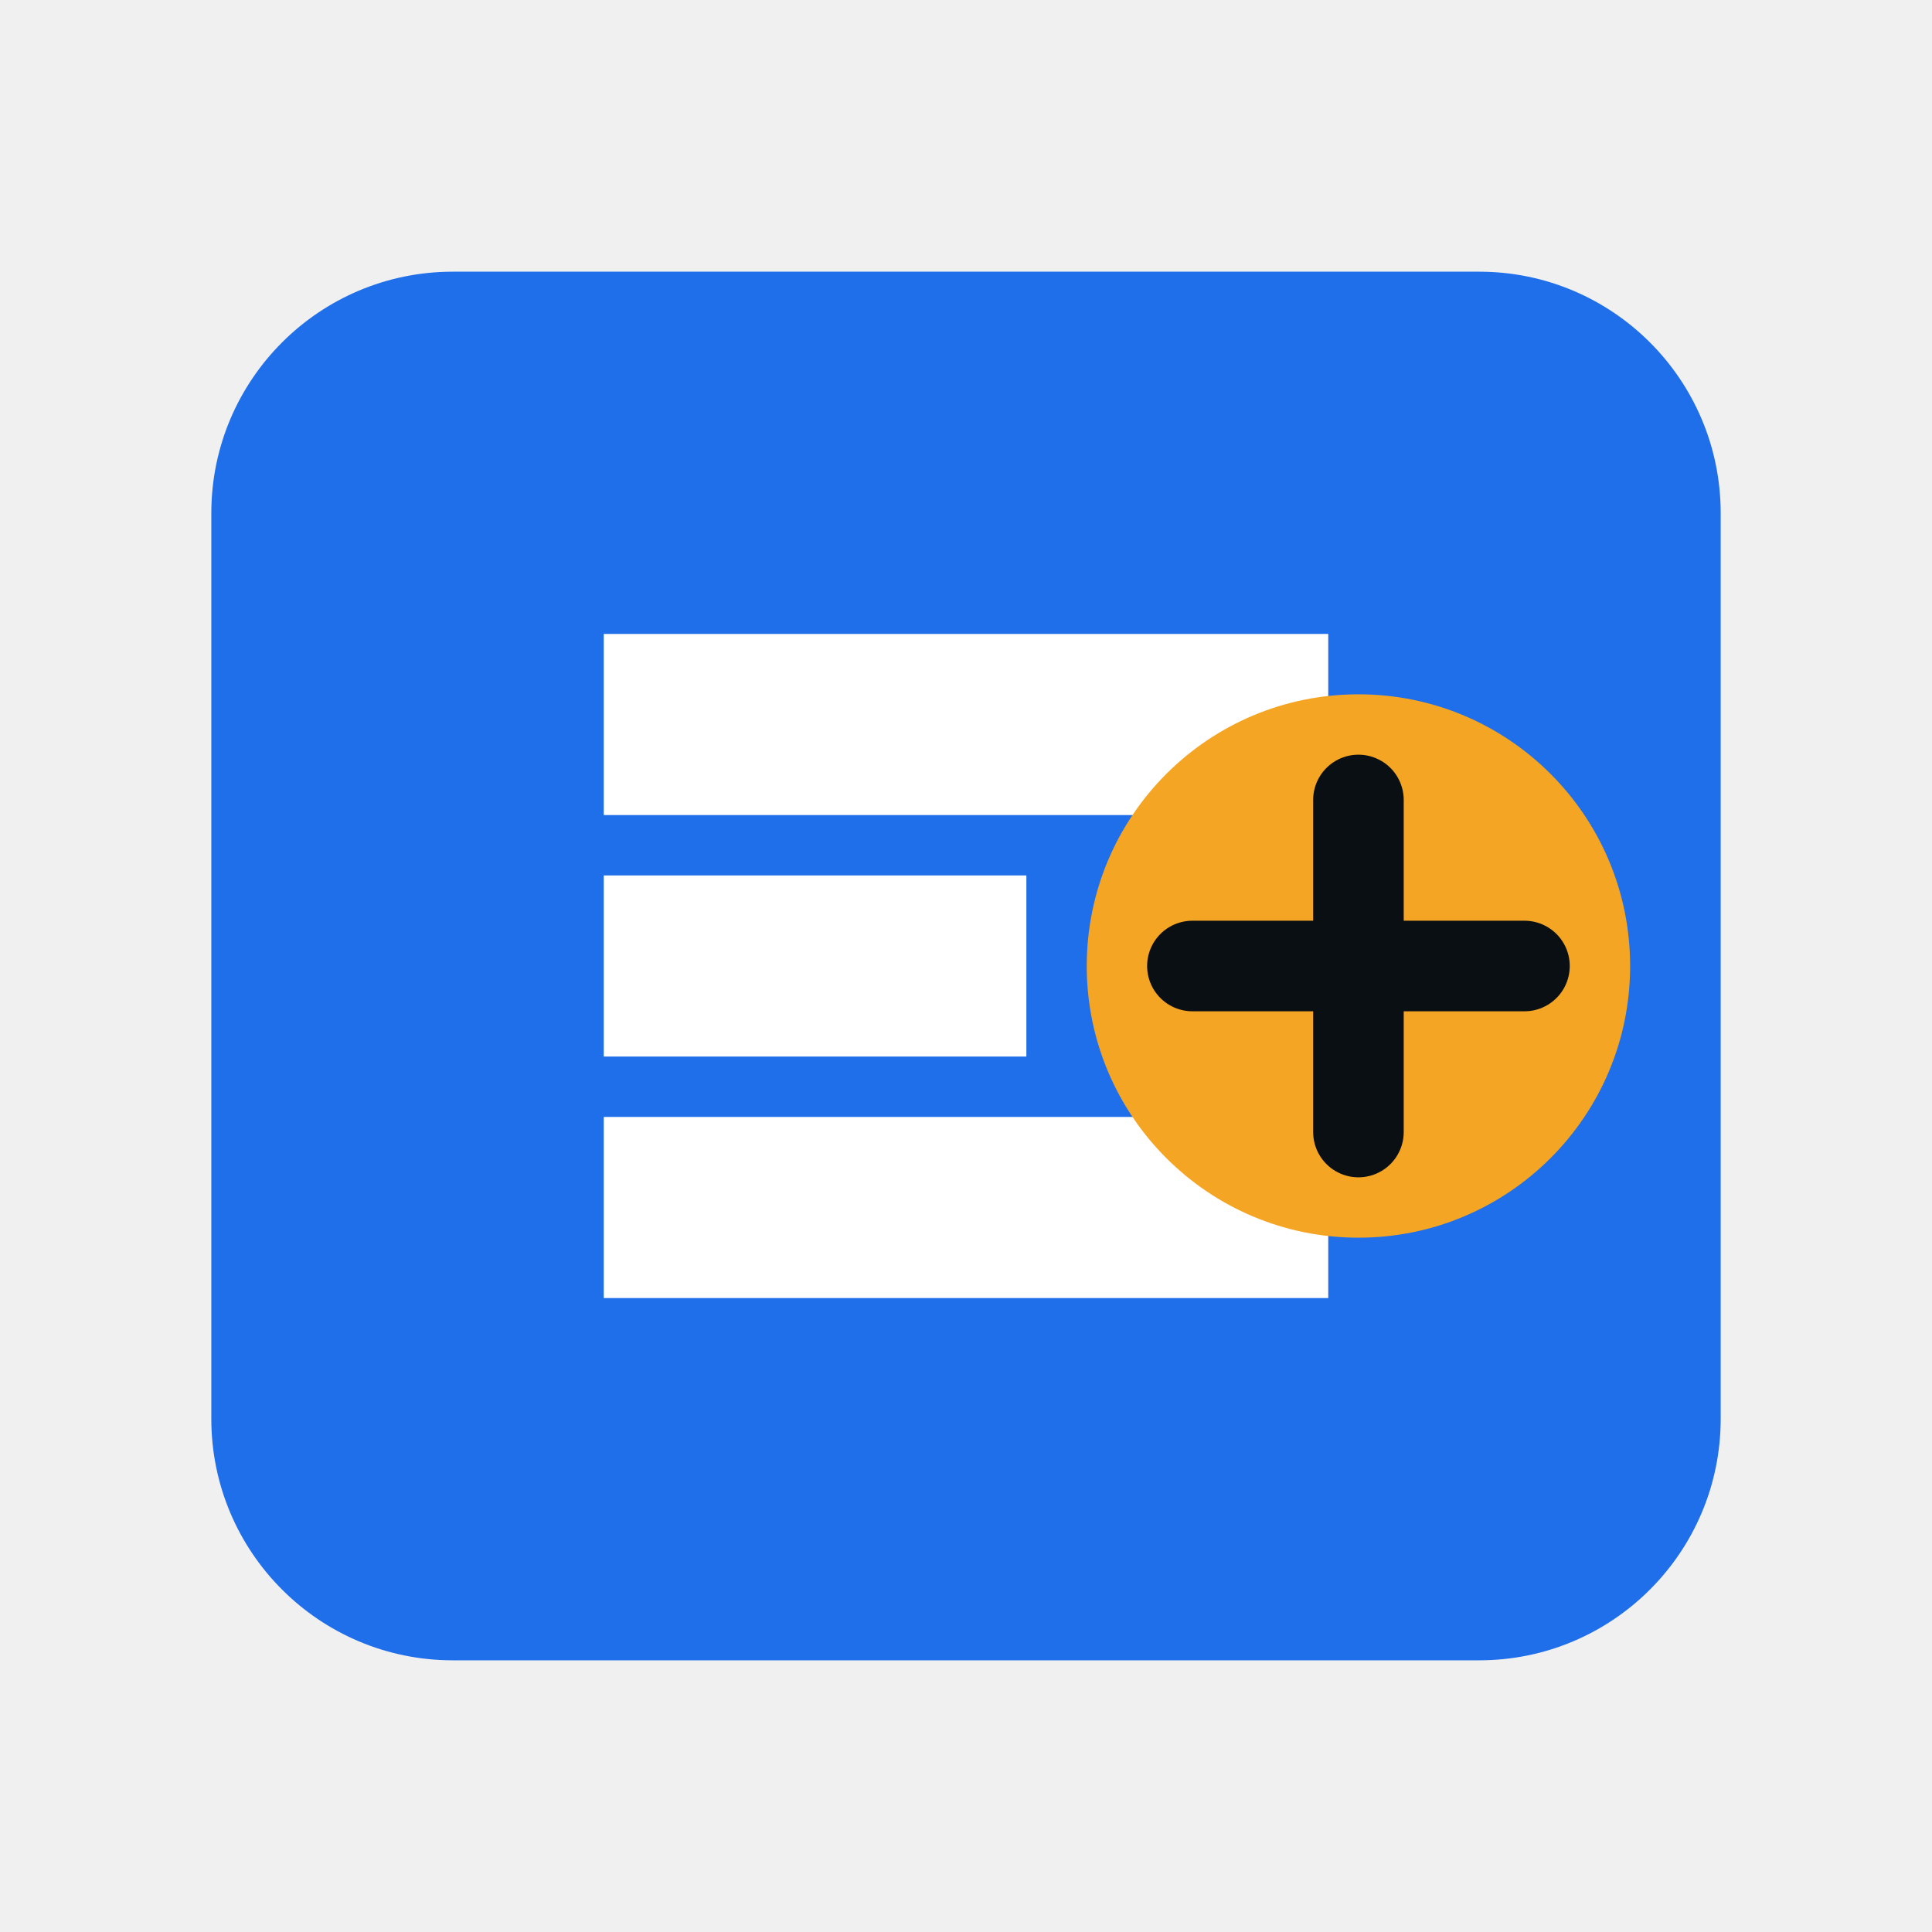
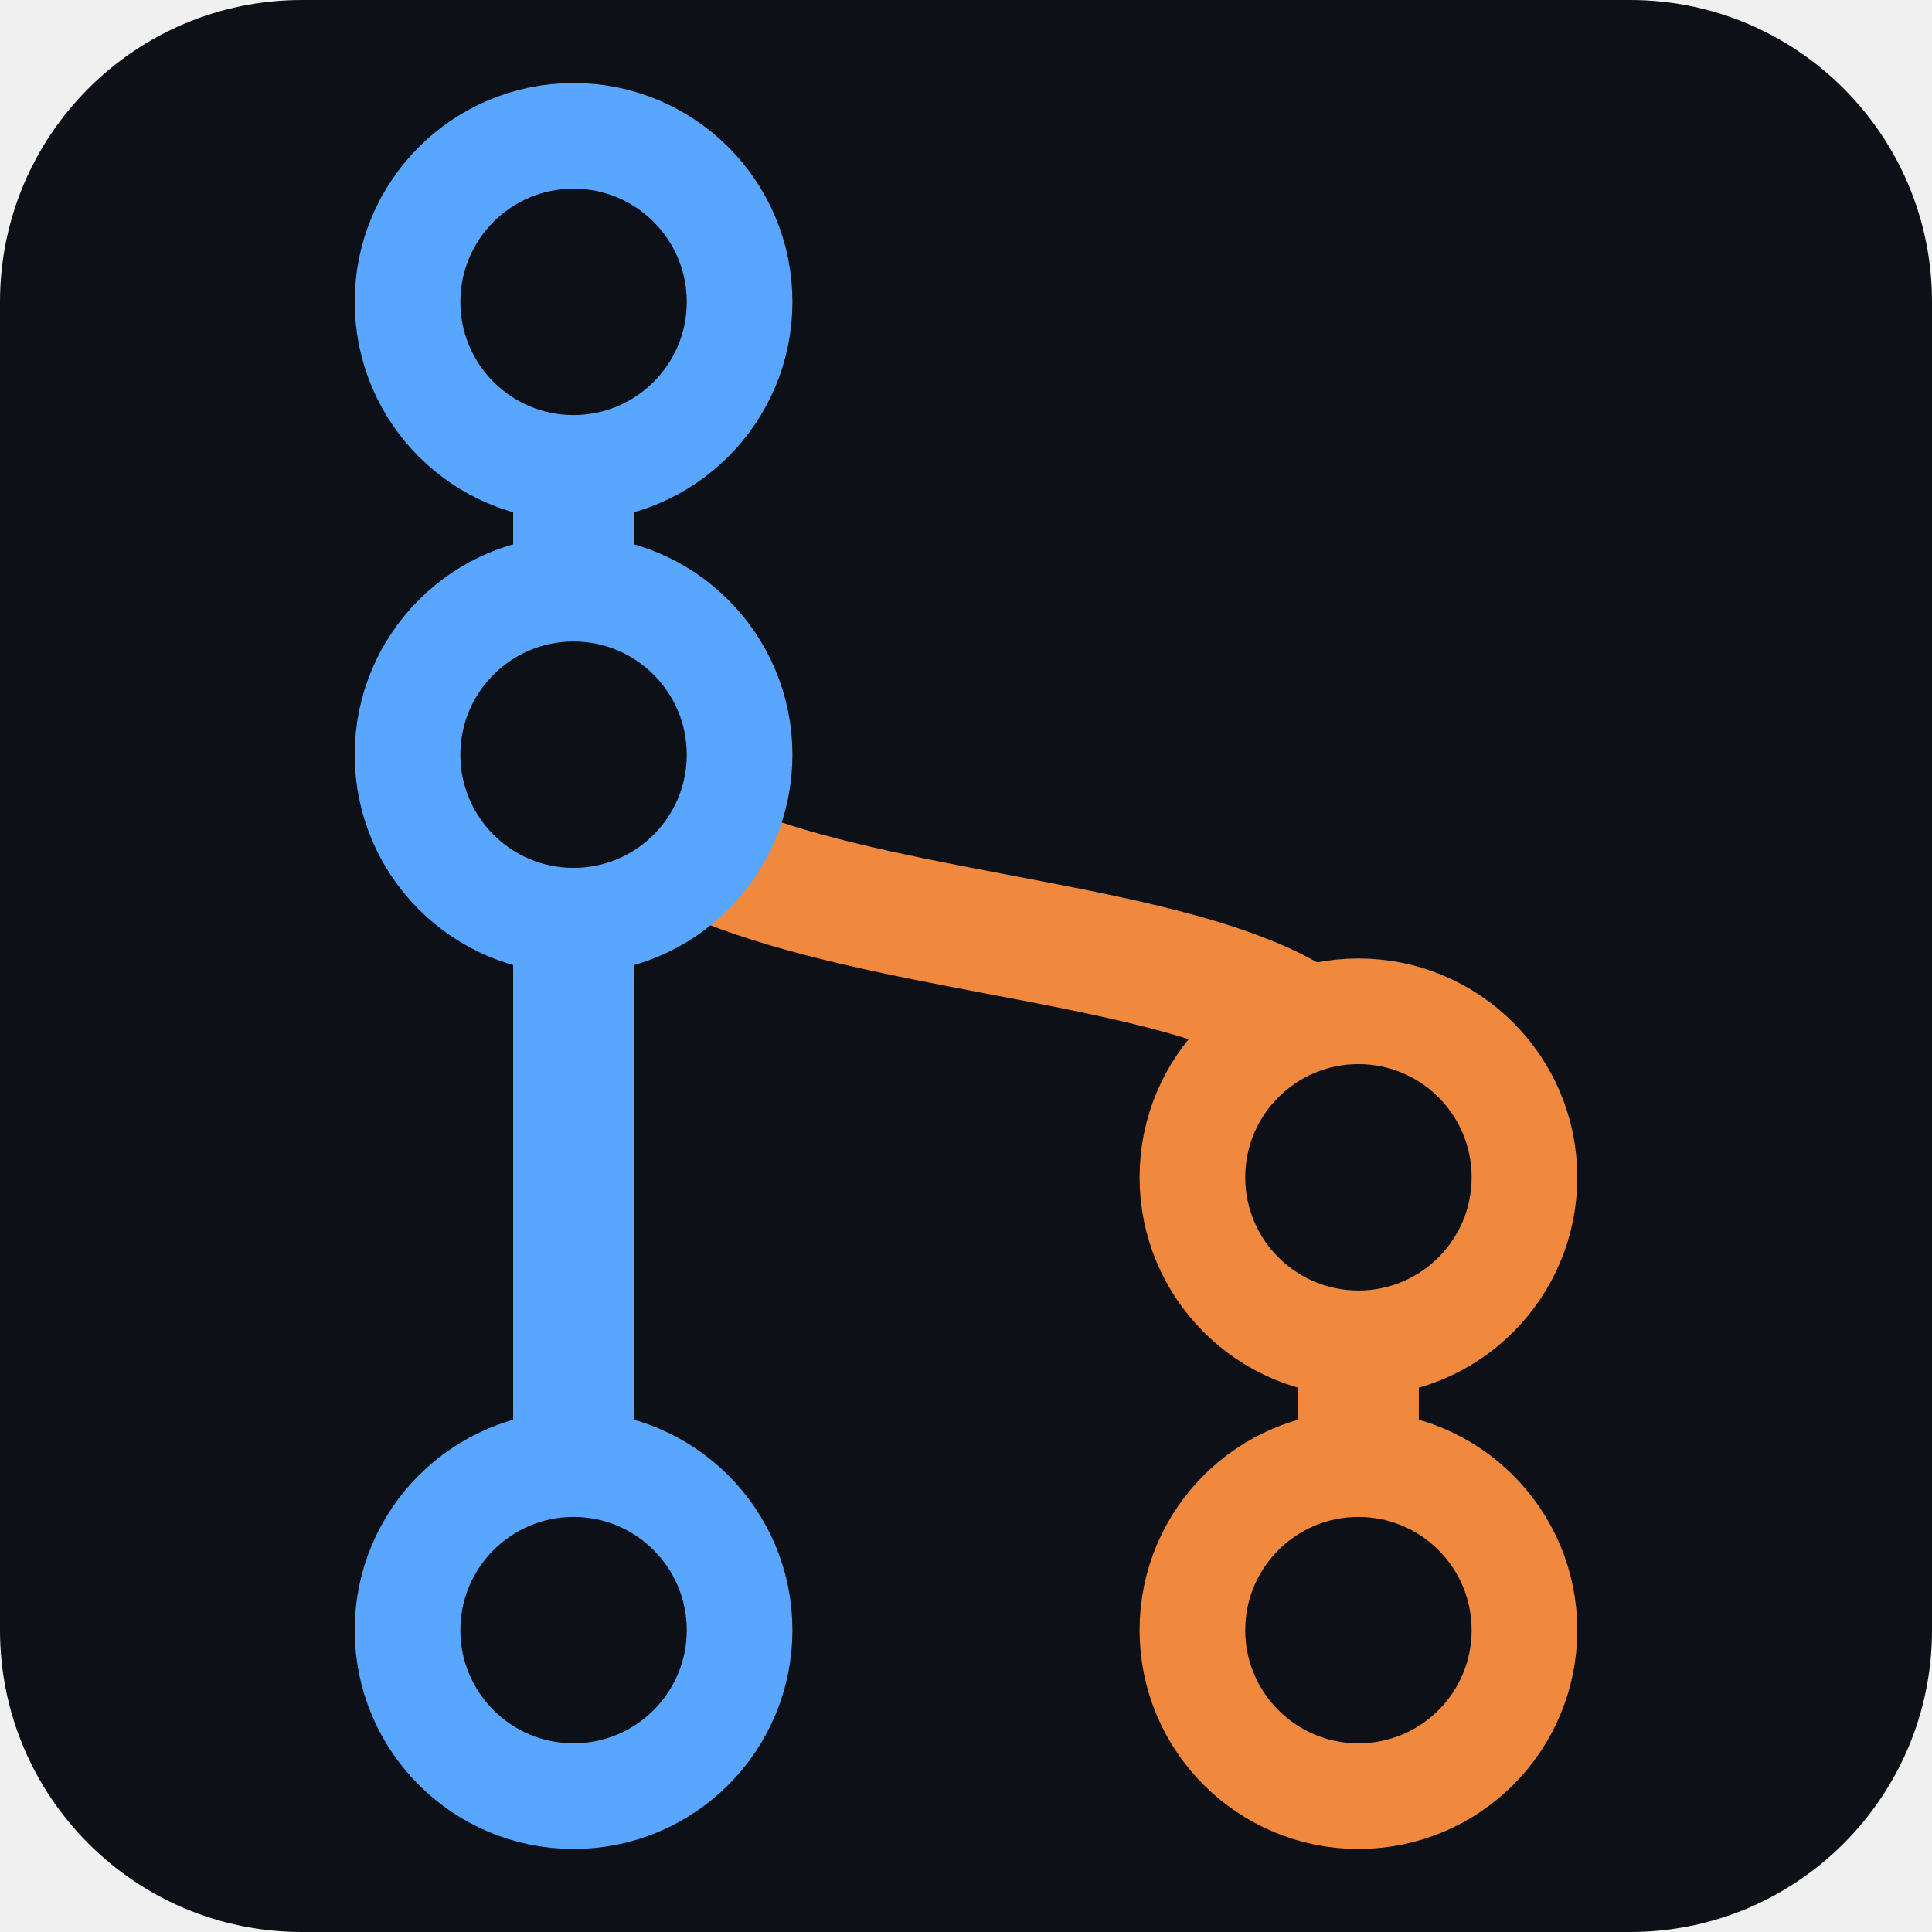
<svg xmlns="http://www.w3.org/2000/svg" width="128" height="128" viewBox="0 0 128 128">
-   <rect x="14" y="18" width="100" height="92" rx="16" fill="#1f6feb" />
-   <path d="M40 42h48v12H40zM40 58h28v12H40zM40 74h48v12H40z" fill="#ffffff" />
-   <circle cx="90" cy="64" r="18" fill="#f5a524" />
-   <path d="M90 53v22M79 64h22" stroke="#0a0f14" stroke-width="6" stroke-linecap="round" />
+   <rect width="128" height="128" rx="20" fill="#0d1117" />
+   <line x1="38" y1="16" x2="38" y2="112" stroke="#58a6ff" stroke-width="8" stroke-linecap="round" />
+   <path d="M38 46 C38 66, 90 58, 90 74" stroke="#f0883e" stroke-width="8" stroke-linecap="round" fill="none" />
+   <line x1="90" y1="74" x2="90" y2="112" stroke="#f0883e" stroke-width="8" stroke-linecap="round" />
+   <circle cx="38" cy="20" r="11" fill="#0d1117" stroke="#58a6ff" stroke-width="7" />
+   <circle cx="38" cy="50" r="11" fill="#0d1117" stroke="#58a6ff" stroke-width="7" />
+   <circle cx="38" cy="108" r="11" fill="#0d1117" stroke="#58a6ff" stroke-width="7" />
+   <circle cx="90" cy="78" r="11" fill="#0d1117" stroke="#f0883e" stroke-width="7" />
+   <circle cx="90" cy="108" r="11" fill="#0d1117" stroke="#f0883e" stroke-width="7" />
</svg>
